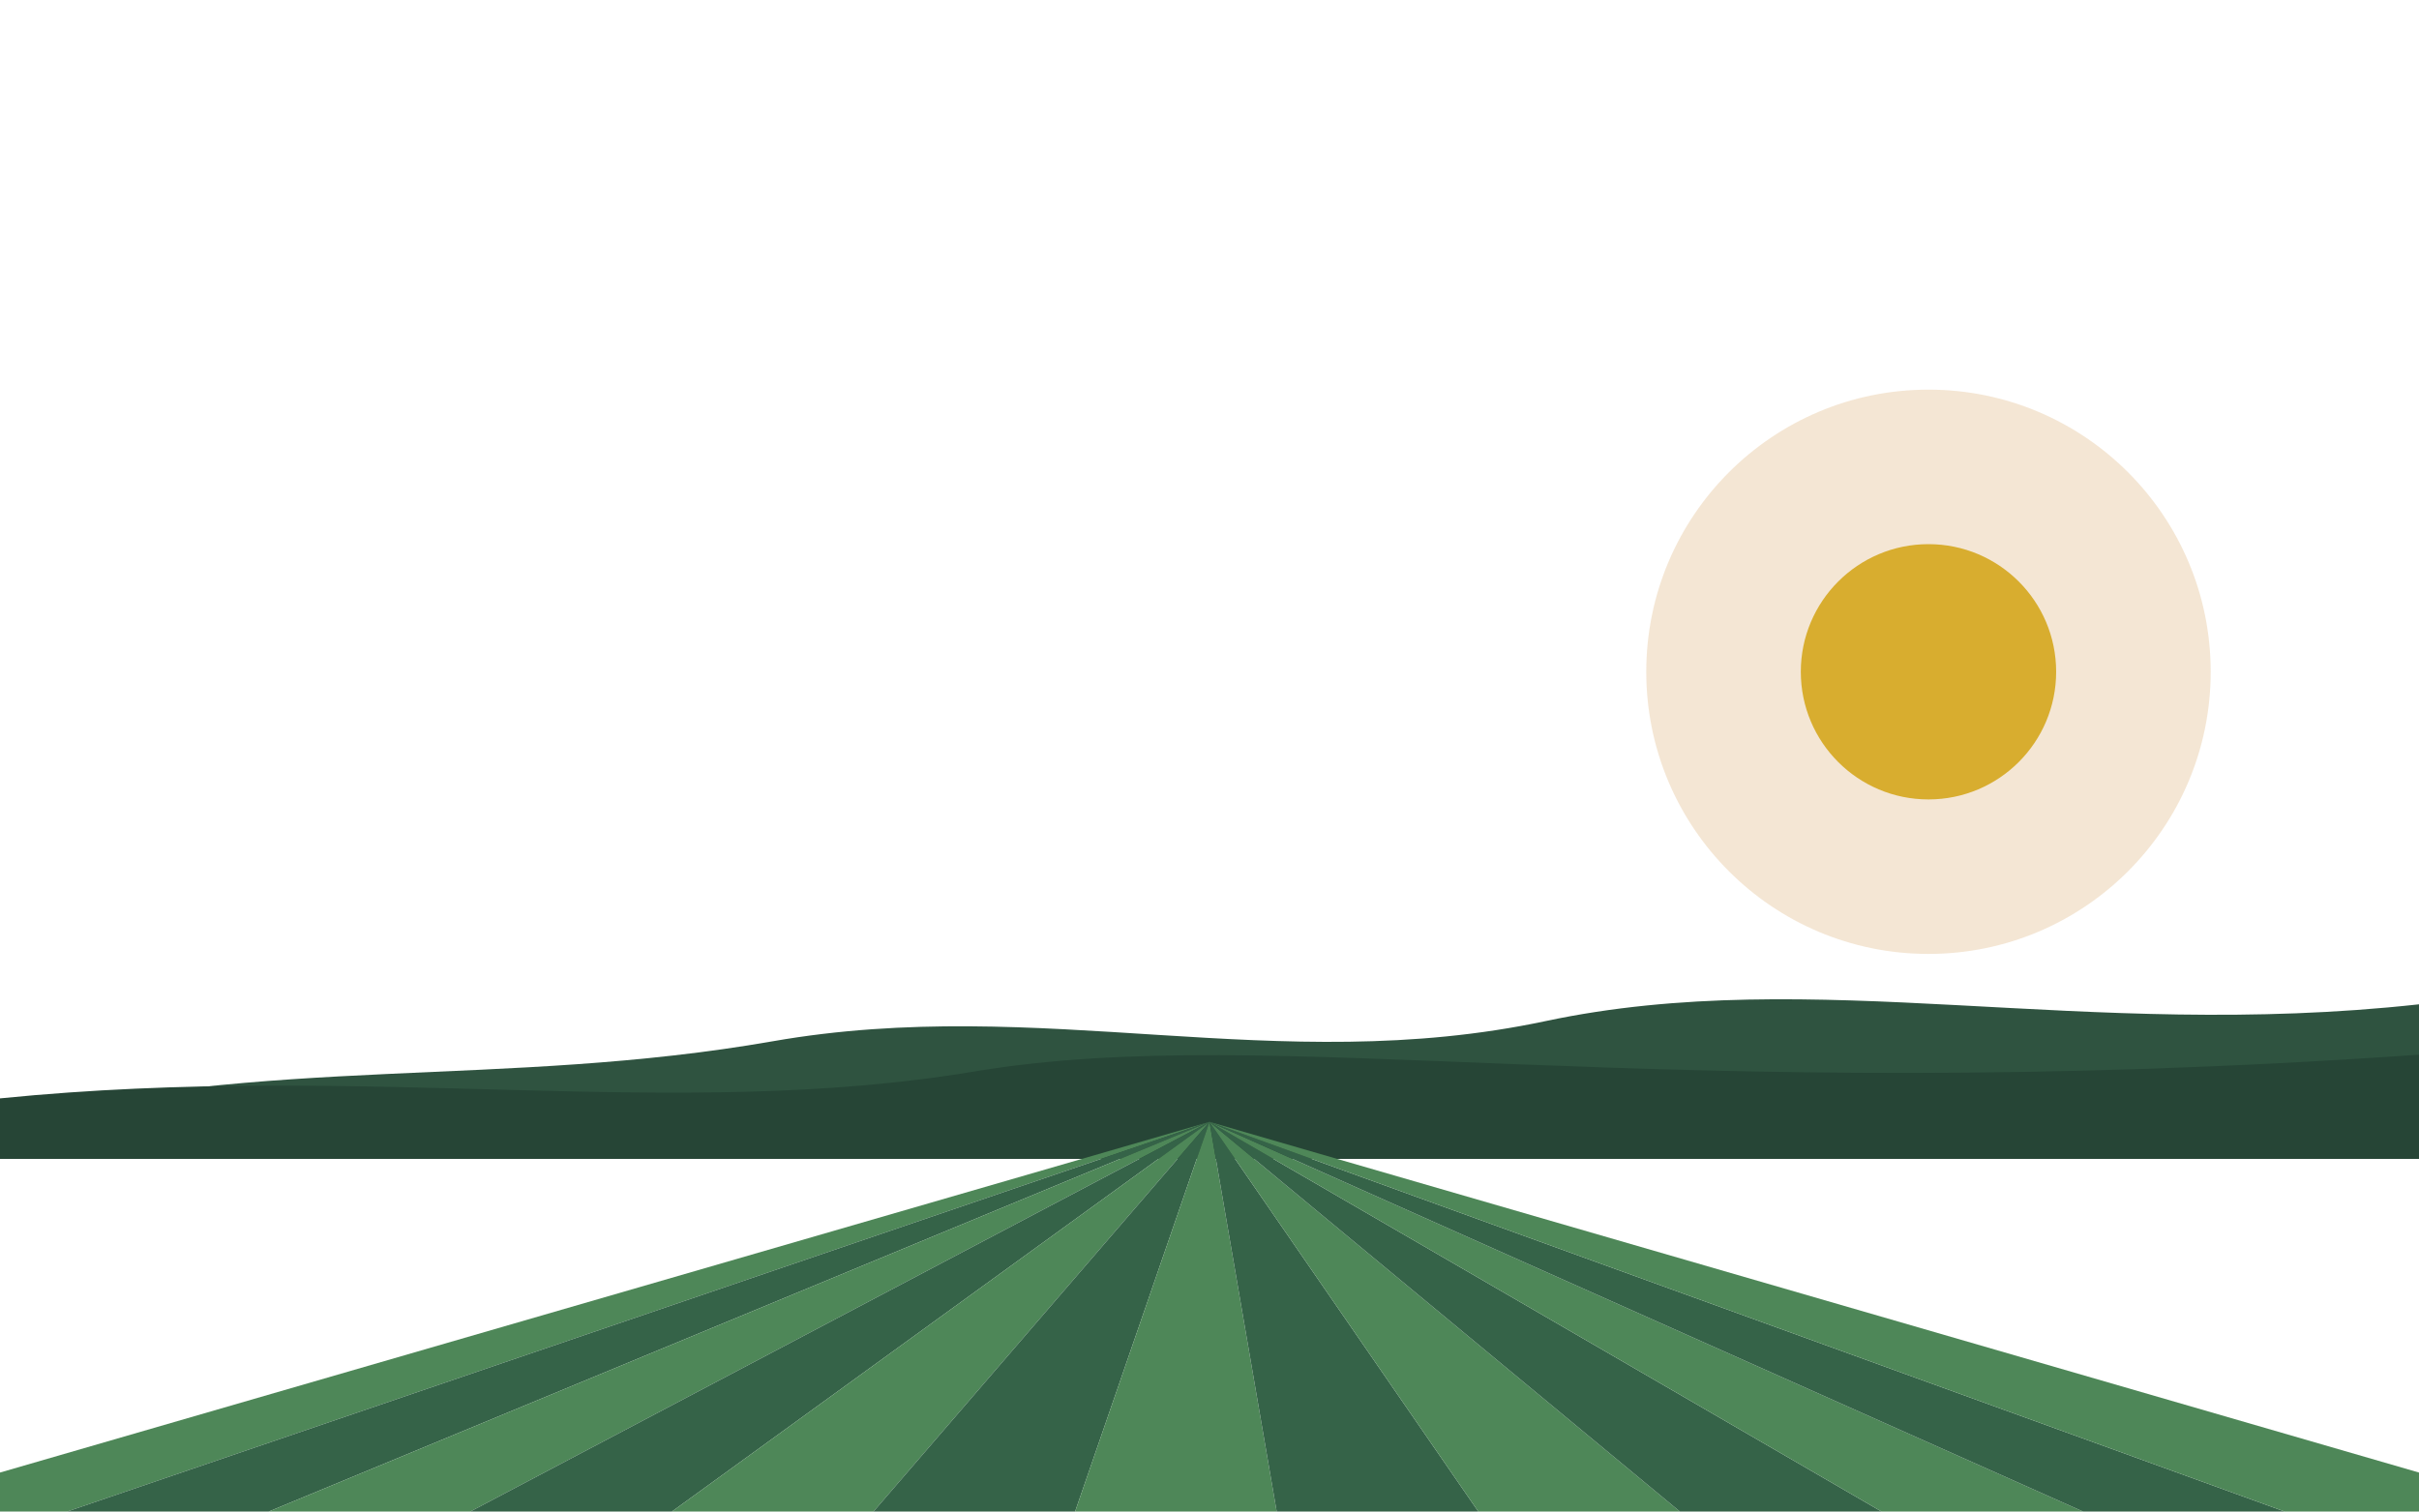
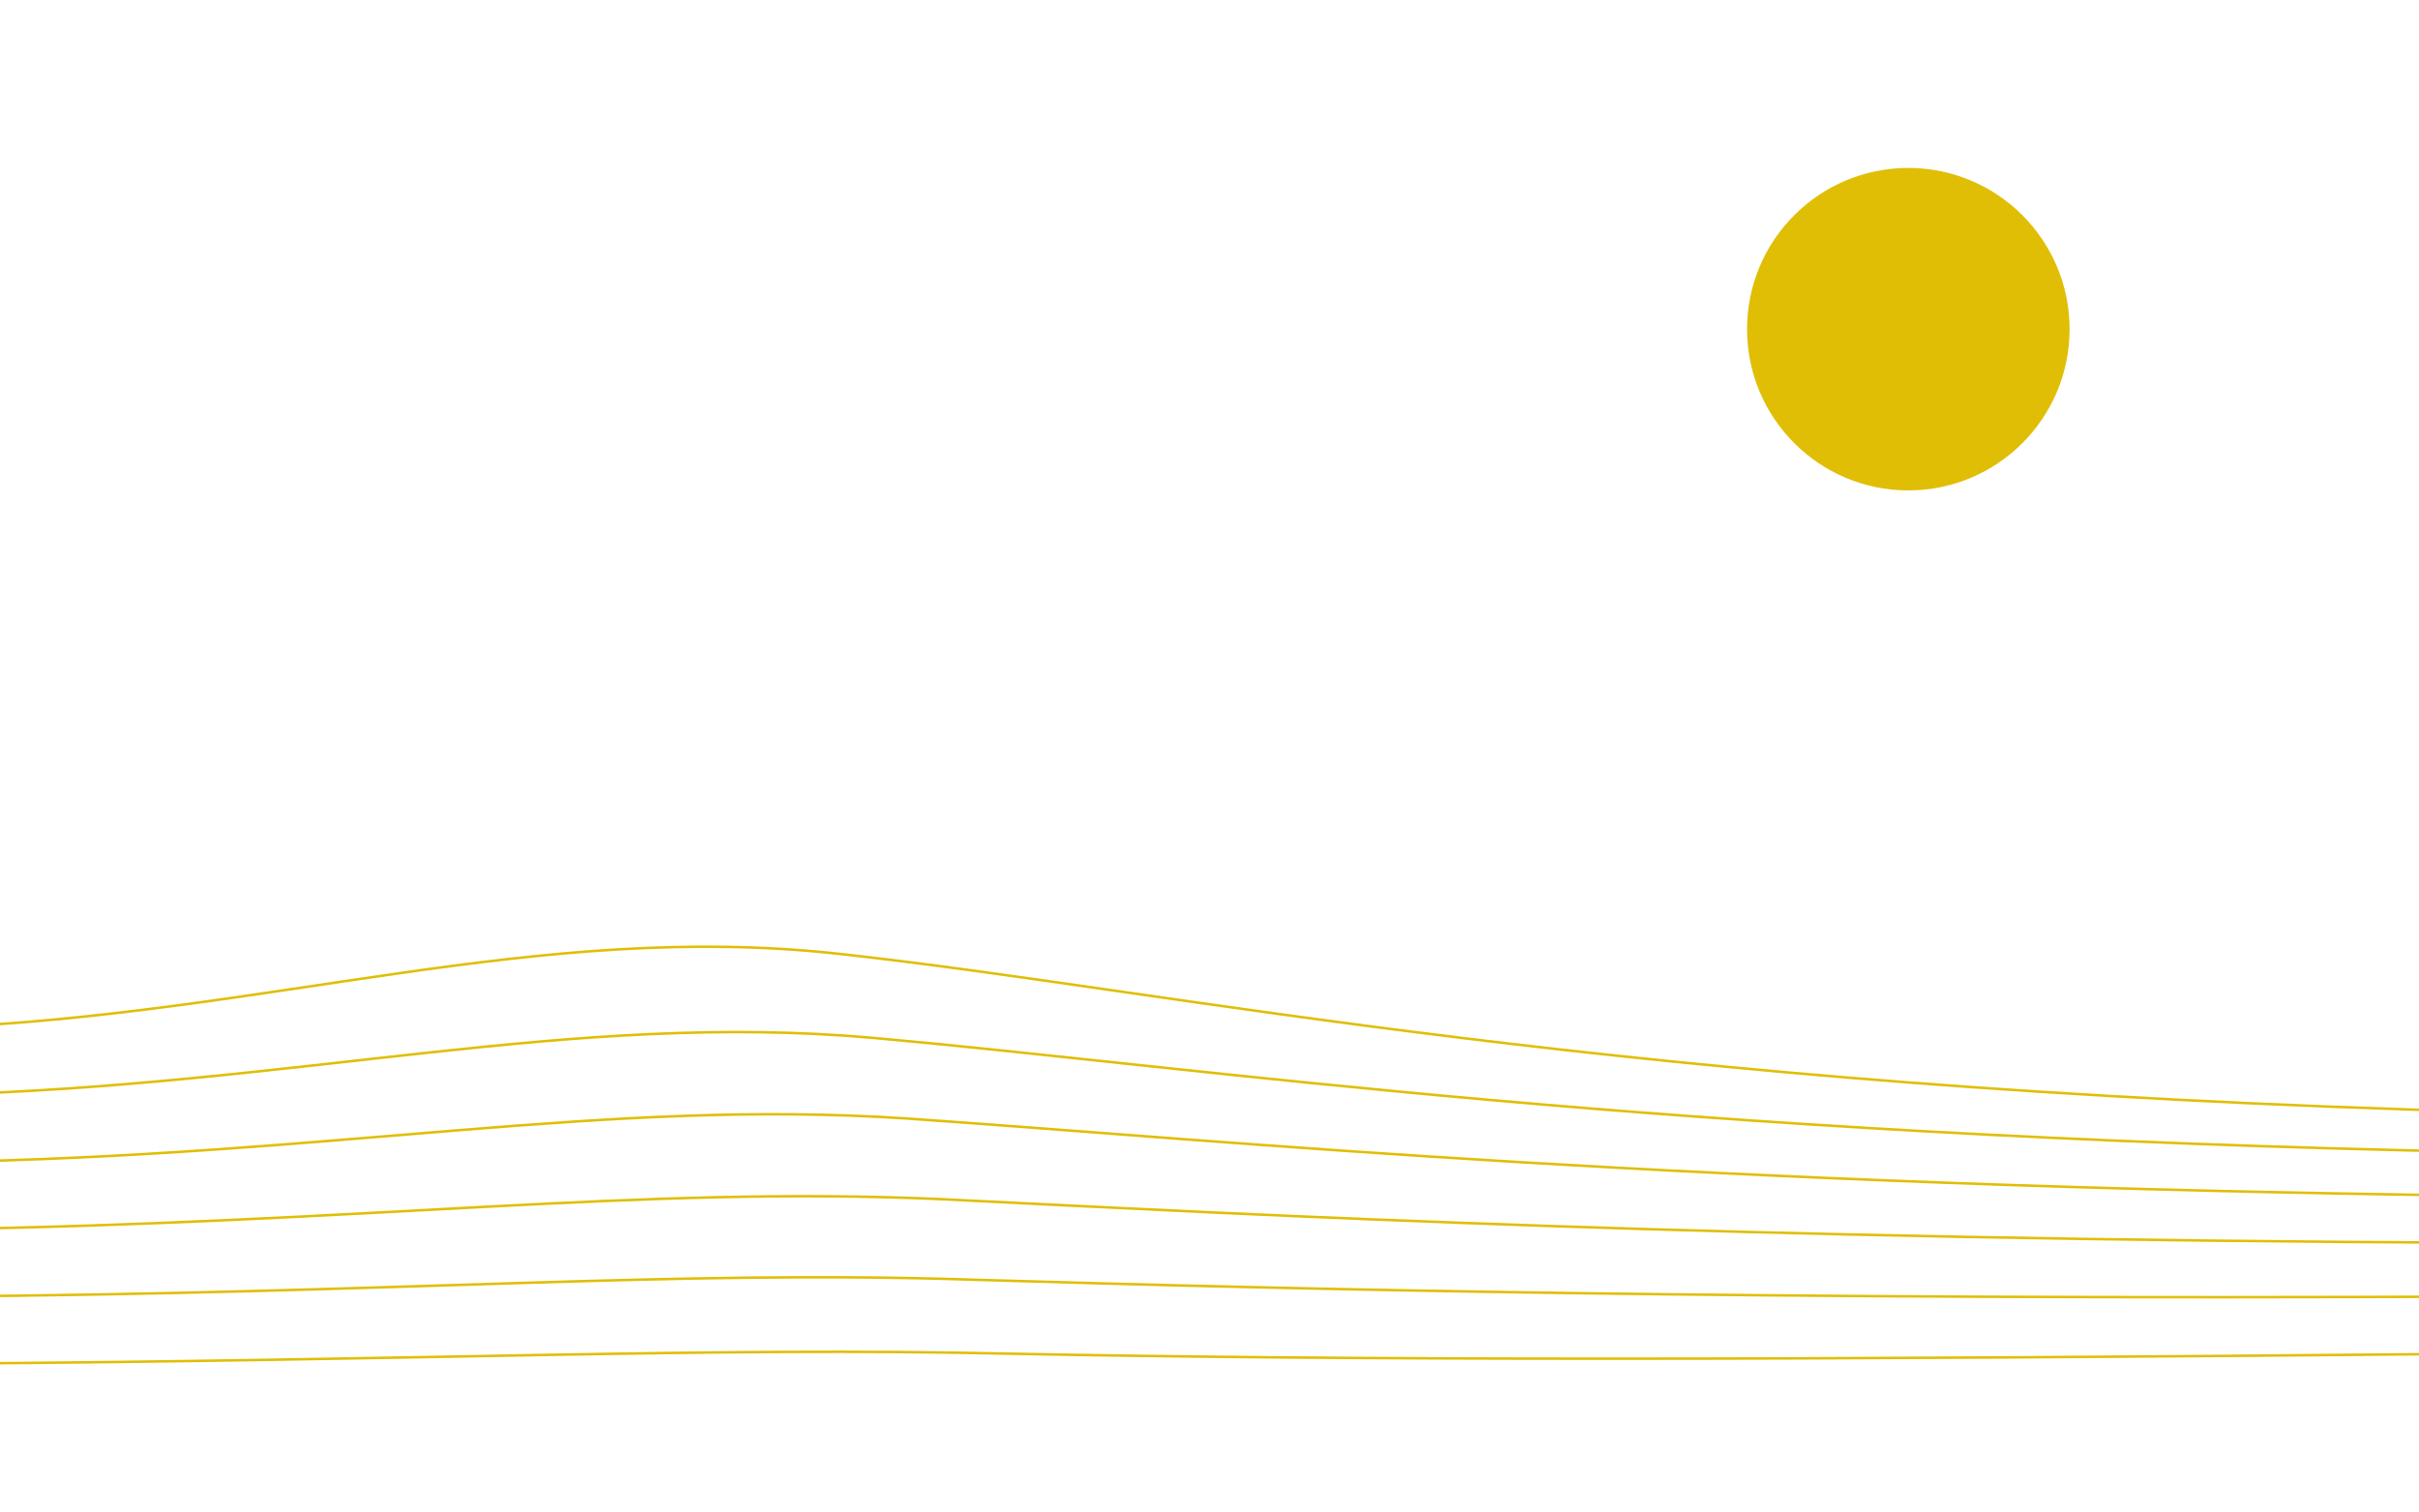
<svg xmlns="http://www.w3.org/2000/svg" viewBox="0 0 1440 900" preserveAspectRatio="xMidYMax slice">
-   <circle cx="1148" cy="400" r="168" fill="#c9842a" opacity="0.2" />
-   <circle cx="1148" cy="400" r="76" fill="#d8ad2f" />
-   <path fill="#2f5340" d="M0 668 C160 628 300 648 460 620 C620 592 760 642 920 608 C1080 574 1240 620 1440 598 L1440 690 L0 690 Z" />
-   <path fill="#264536" d="M0 654 C220 632 400 668 580 638 C760 608 980 660 1440 628 L1440 690 L0 690 Z" />
-   <path fill="#4e8758" d="M-80 900 L40 900 L720 668 Z" />
-   <path fill="#356348" d="M40 900 L160 900 L720 668 Z" />
-   <path fill="#4e8758" d="M160 900 L280 900 L720 668 Z" />
-   <path fill="#356348" d="M280 900 L400 900 L720 668 Z" />
-   <path fill="#4e8758" d="M400 900 L520 900 L720 668 Z" />
-   <path fill="#356348" d="M520 900 L640 900 L720 668 Z" />
-   <path fill="#4e8758" d="M640 900 L760 900 L720 668 Z" />
-   <path fill="#356348" d="M760 900 L880 900 L720 668 Z" />
-   <path fill="#4e8758" d="M880 900 L1000 900 L720 668 Z" />
-   <path fill="#356348" d="M1000 900 L1120 900 L720 668 Z" />
-   <path fill="#4e8758" d="M1120 900 L1240 900 L720 668 Z" />
-   <path fill="#356348" d="M1240 900 L1360 900 L720 668 Z" />
-   <path fill="#4e8758" d="M1360 900 L1520 900 L720 668 Z" />
+   <circle cx="1136" cy="196" r="96" fill="#e0be05" />
+   <g fill="none" stroke="#e0be05" stroke-width="1.5" stroke-linecap="round" stroke-linejoin="round">
+     <path d="M-40 612 C160 604 320 548 500 568 C700 590 960 648 1480 662" />
+     <path d="M-40 652 C180 646 340 602 520 618 C720 636 980 676 1480 686" />
+     <path d="M-40 692 C200 688 360 654 540 666 C740 680 1000 706 1480 712" />
+     <path d="M-40 732 C220 728 380 706 560 714 C760 724 1020 738 1480 740" />
+     <path d="M-40 772 C240 770 400 756 580 762 C780 768 1040 774 1480 772" />
+     <path d="M-40 812 C260 810 420 802 600 806 C800 810 1060 810 1480 806" />
+   </g>
</svg>
